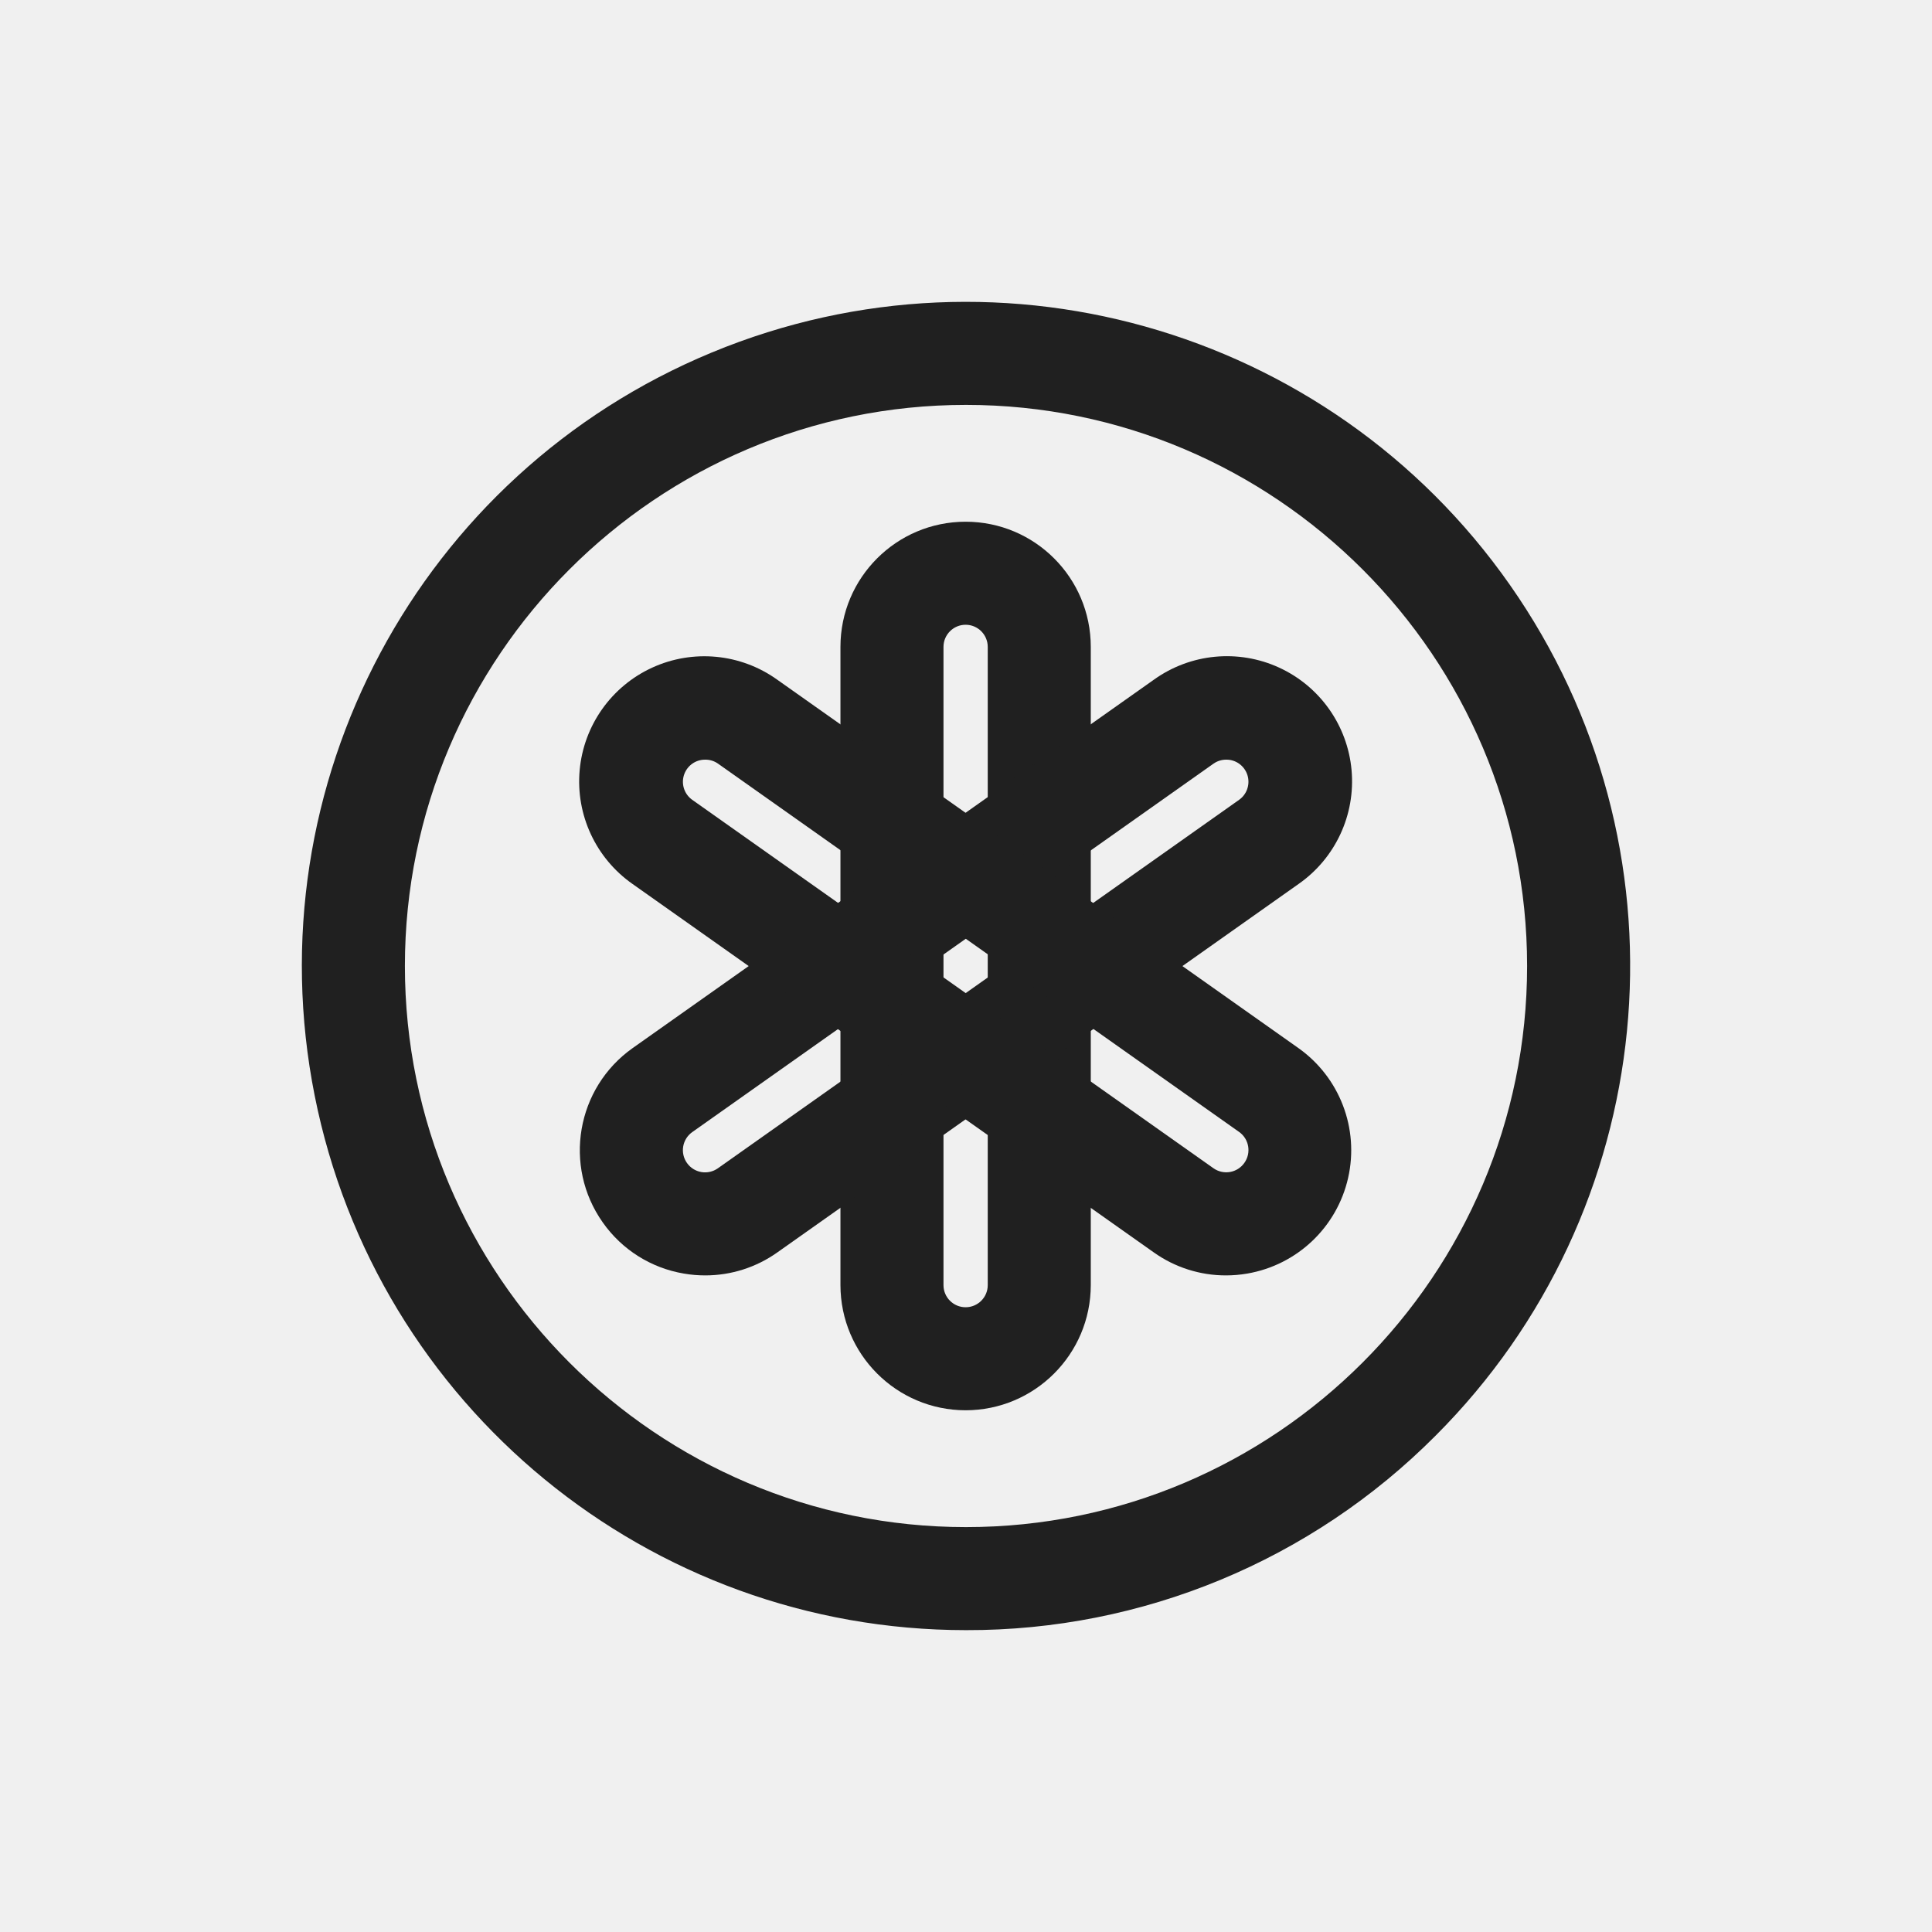
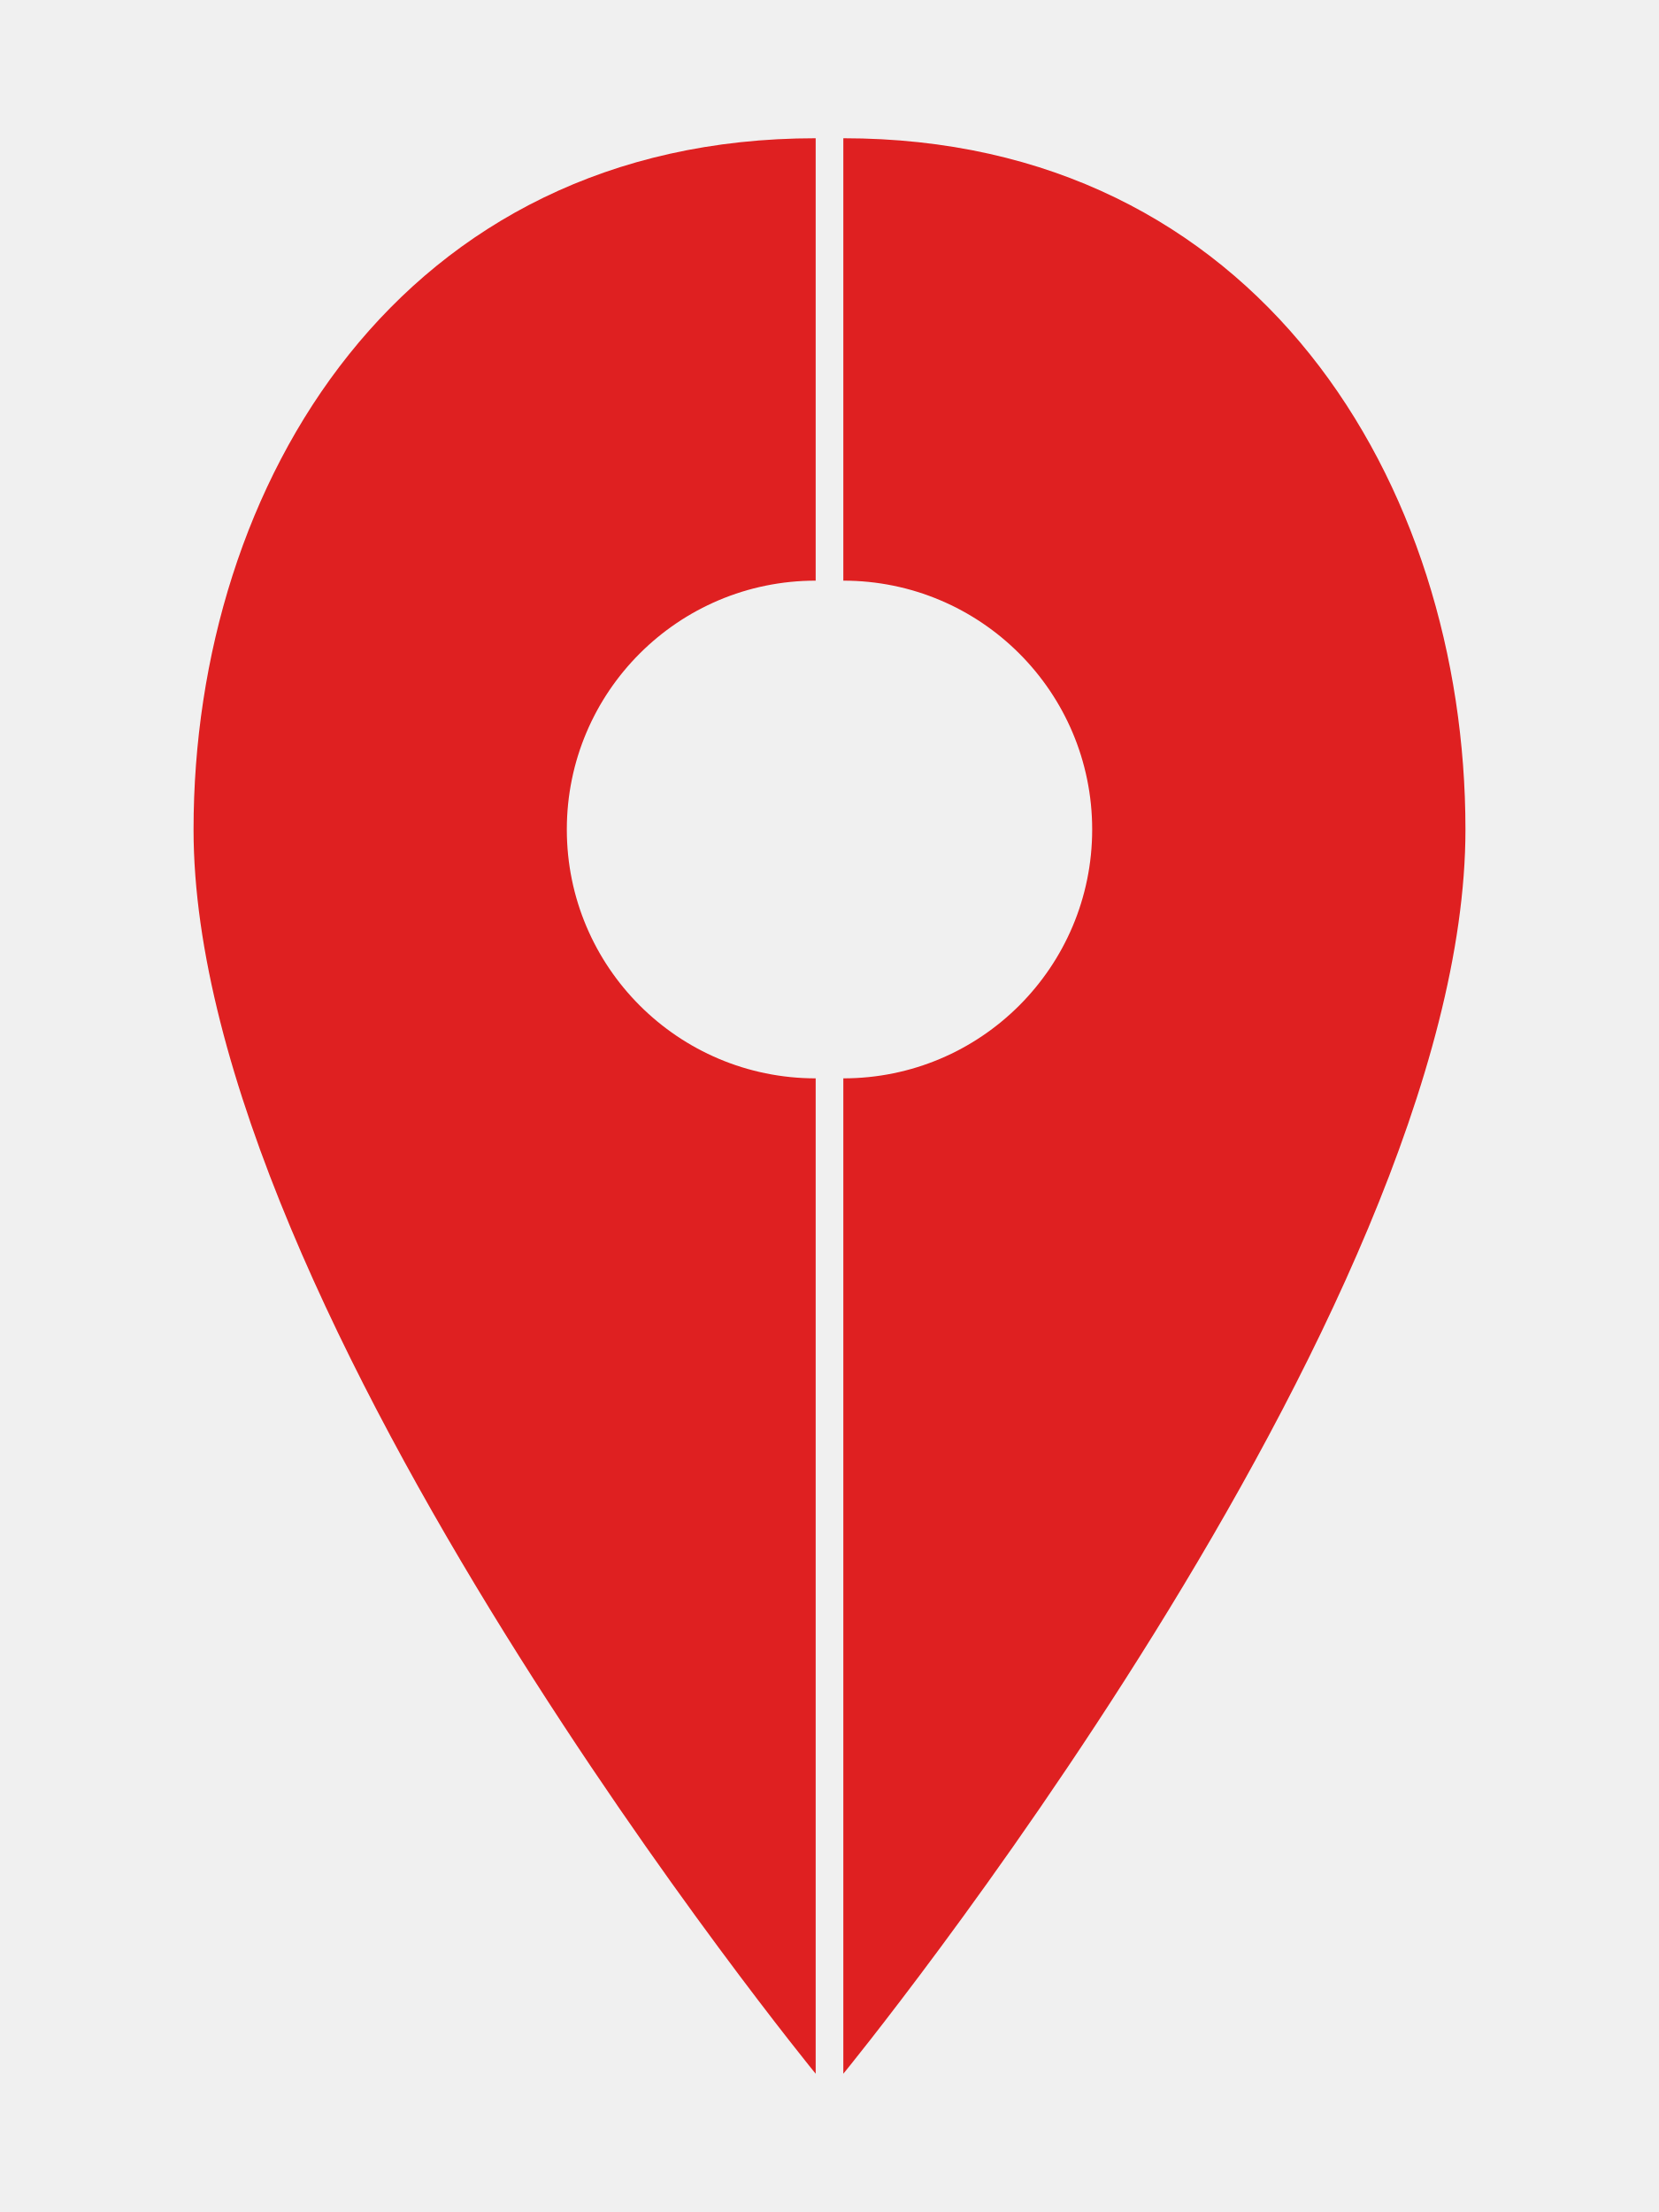
- <svg xmlns="http://www.w3.org/2000/svg" data-name="Layer 1" viewBox="0 0 750 750" id="dent">
-   <path d="M375,632.82a257.81,257.81,0,1,1,182.31-75.51A256.16,256.16,0,0,1,375,632.82Zm0-475.64c-120.11,0-217.82,97.71-217.82,217.82S254.89,592.82,375,592.82,592.82,495.11,592.82,375,495.11,157.18,375,157.18Z" fill="#202020" class="color000000 svgShape" />
-   <path d="M374.85,547.47a48.65,48.65,0,0,1-48.59-48.59V251.12a48.59,48.59,0,1,1,97.18,0V498.88A48.65,48.65,0,0,1,374.85,547.47Zm0-304.94a8.6,8.6,0,0,0-8.59,8.59V498.88a8.59,8.59,0,1,0,17.18,0V251.12A8.6,8.6,0,0,0,374.85,242.53Z" fill="#202020" class="color000000 svgShape" />
-   <path d="M273.8,495.11a48.77,48.77,0,0,1-8.32-.71A48.23,48.23,0,0,1,234,474.56h0a48.59,48.59,0,0,1,11.63-67.72L448,263.81a48.59,48.59,0,1,1,56.1,79.35l-202.31,143A48.3,48.3,0,0,1,273.8,495.11ZM476,294.9a8.52,8.52,0,0,0-4.95,1.57l-202.31,143a8.6,8.6,0,0,0-2.06,12h0a8.6,8.6,0,0,0,12,2.06L481,310.5A8.59,8.59,0,0,0,477.46,295,8.41,8.41,0,0,0,476,294.9Z" fill="#202020" class="color000000 svgShape" />
-   <path d="M475.91,495.11a48.27,48.27,0,0,1-28-8.92l-202.31-143a48.59,48.59,0,1,1,56.1-79.35l202.31,143a48.59,48.59,0,0,1-19.83,87.56A48.86,48.86,0,0,1,475.91,495.11ZM273.71,294.9a8.45,8.45,0,0,0-1.47.12,8.59,8.59,0,0,0-3.5,15.48l202.31,143a8.59,8.59,0,0,0,12-2.06h0a8.6,8.6,0,0,0-2-12l-202.32-143A8.47,8.47,0,0,0,273.71,294.9Z" fill="#202020" class="color000000 svgShape" />
+ <svg xmlns="http://www.w3.org/2000/svg" viewBox="0 0 120 160">
+   <defs>
+     <mask id="pin-cutout">
+       <rect width="100%" height="100%" fill="white" />
+       <circle cx="60" cy="60" r="18" fill="black" />
+     </mask>
+   </defs>
+   <path d="M60 10 C90 10 105 35 105 60 C105 95 60 150 60 150 Z" fill="#df2021" mask="url(#pin-cutout)" transform="translate(1, 0)" />
+   <path d="M60 10 C30 10 15 35 15 60 C15 95 60 150 60 150 Z" fill="#df2021" mask="url(#pin-cutout)" transform="translate(-1, 0)" />
</svg>
